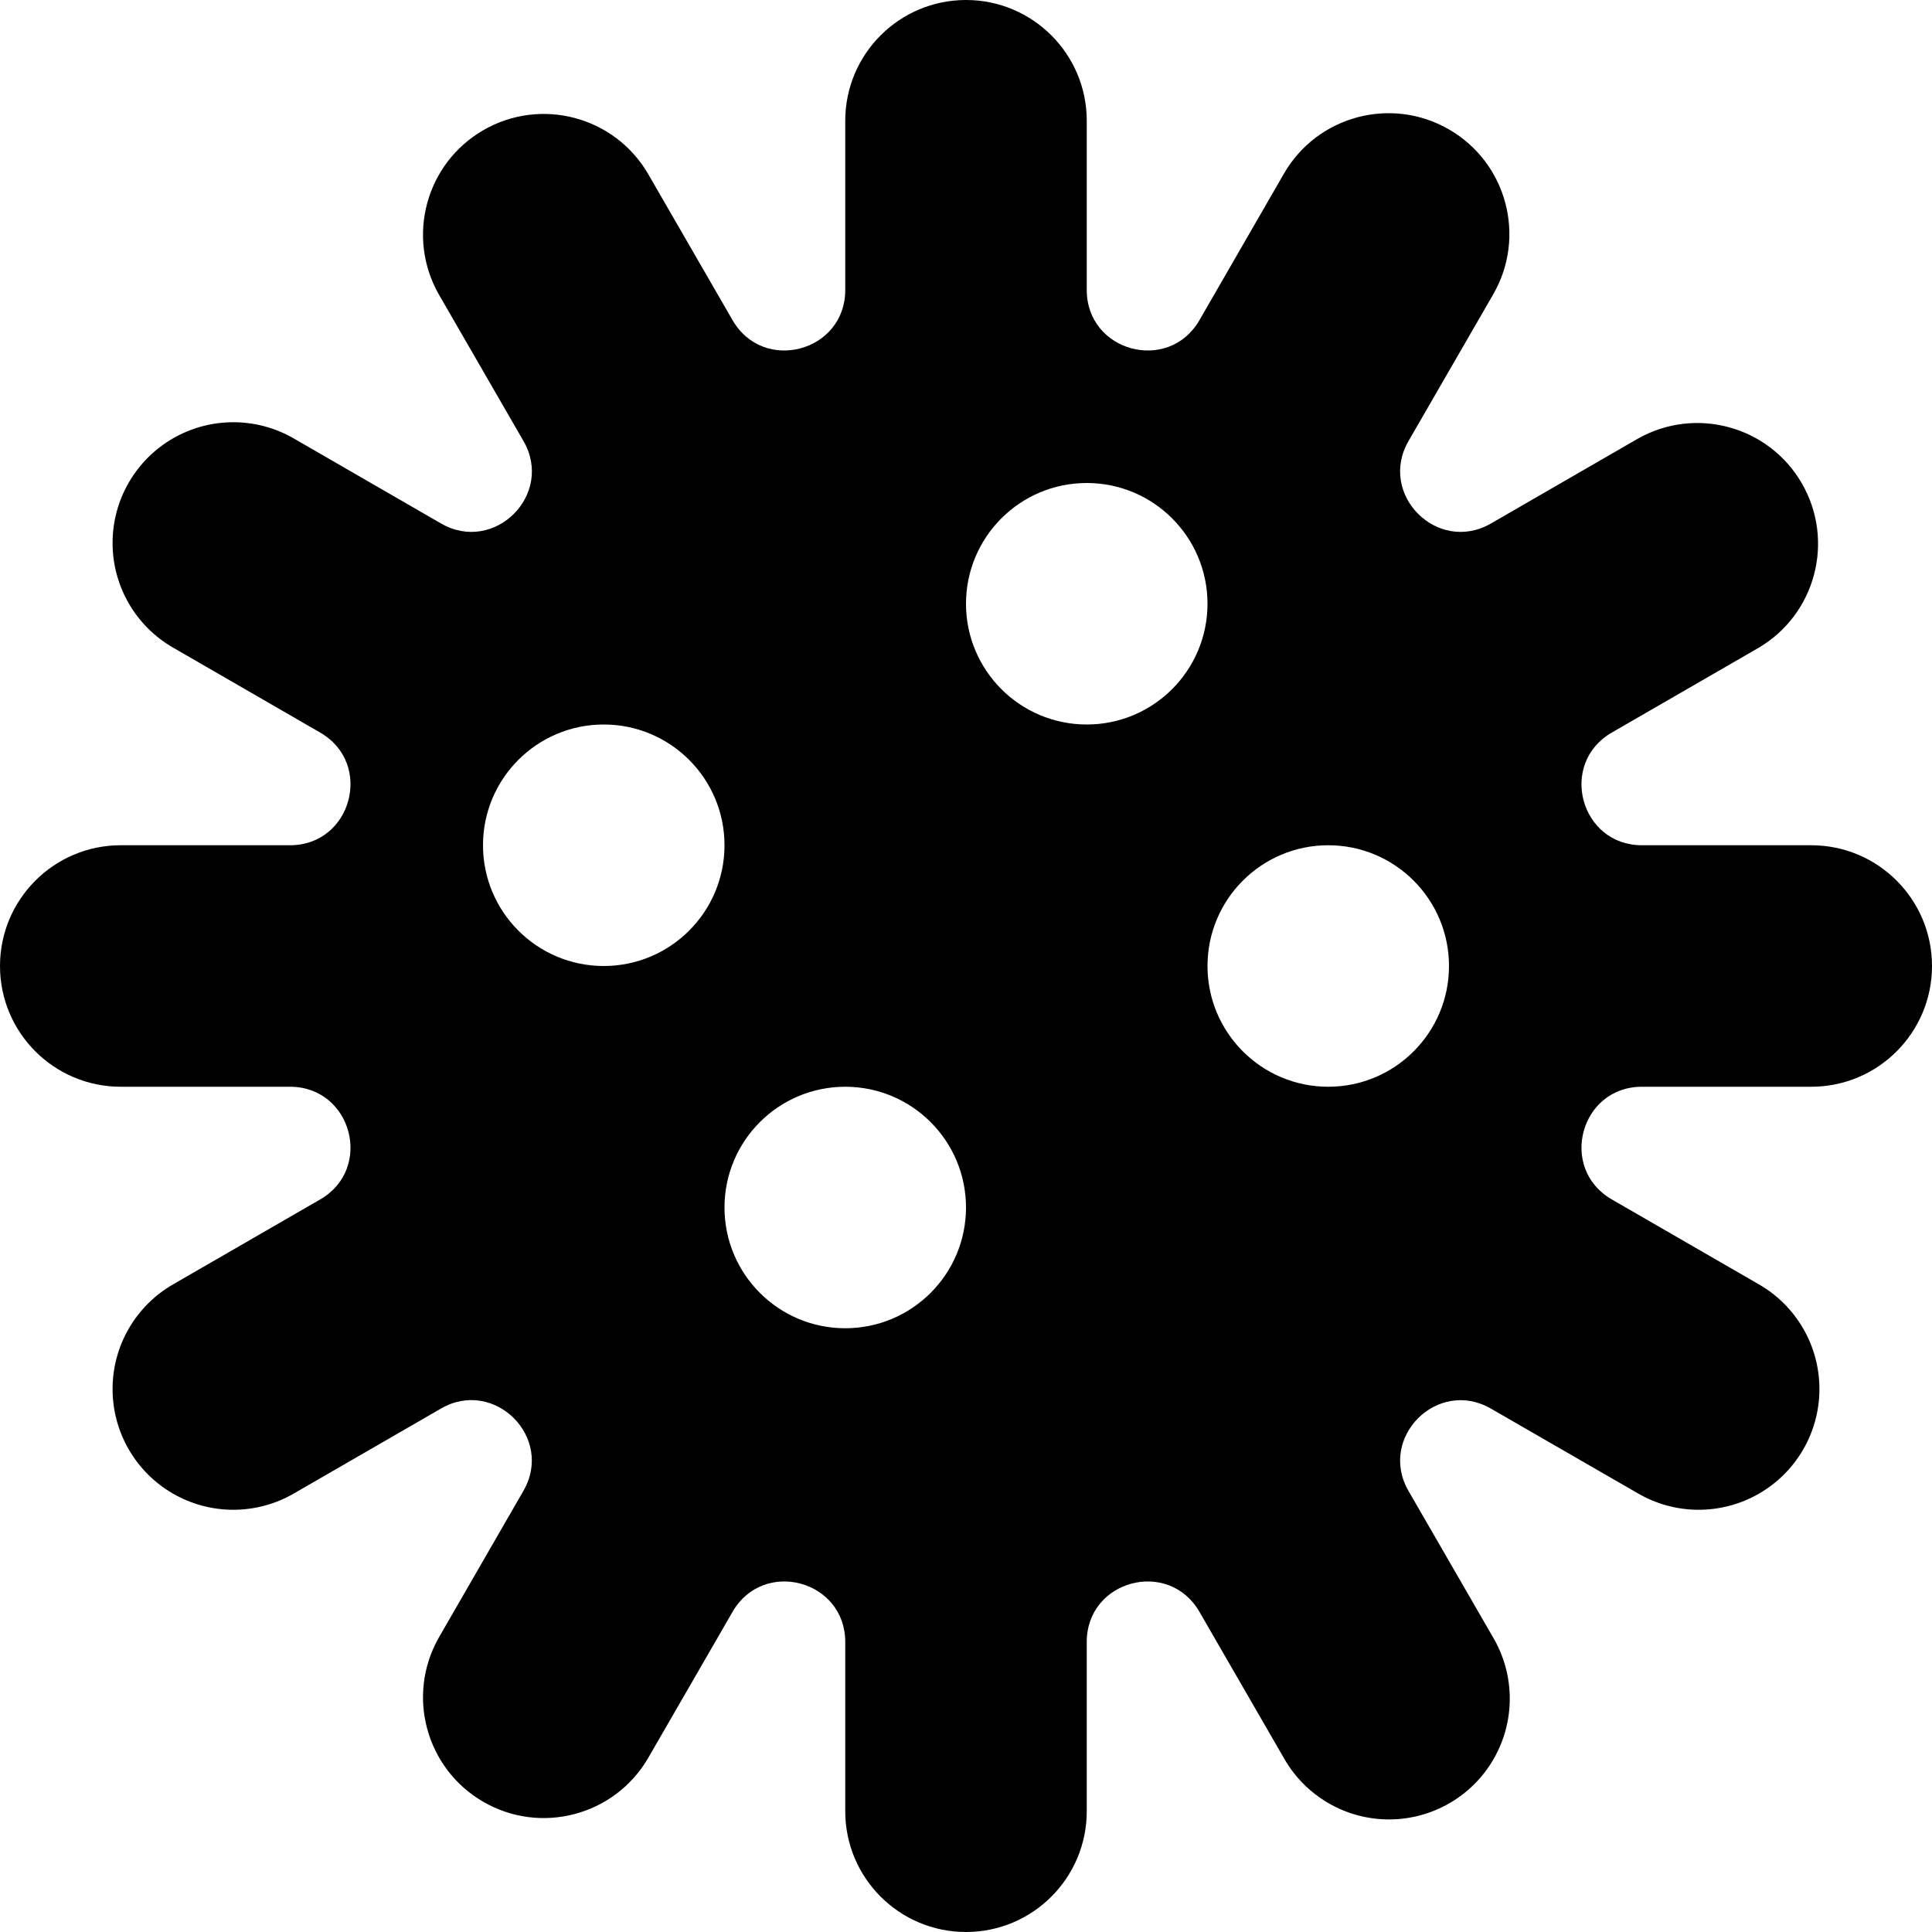
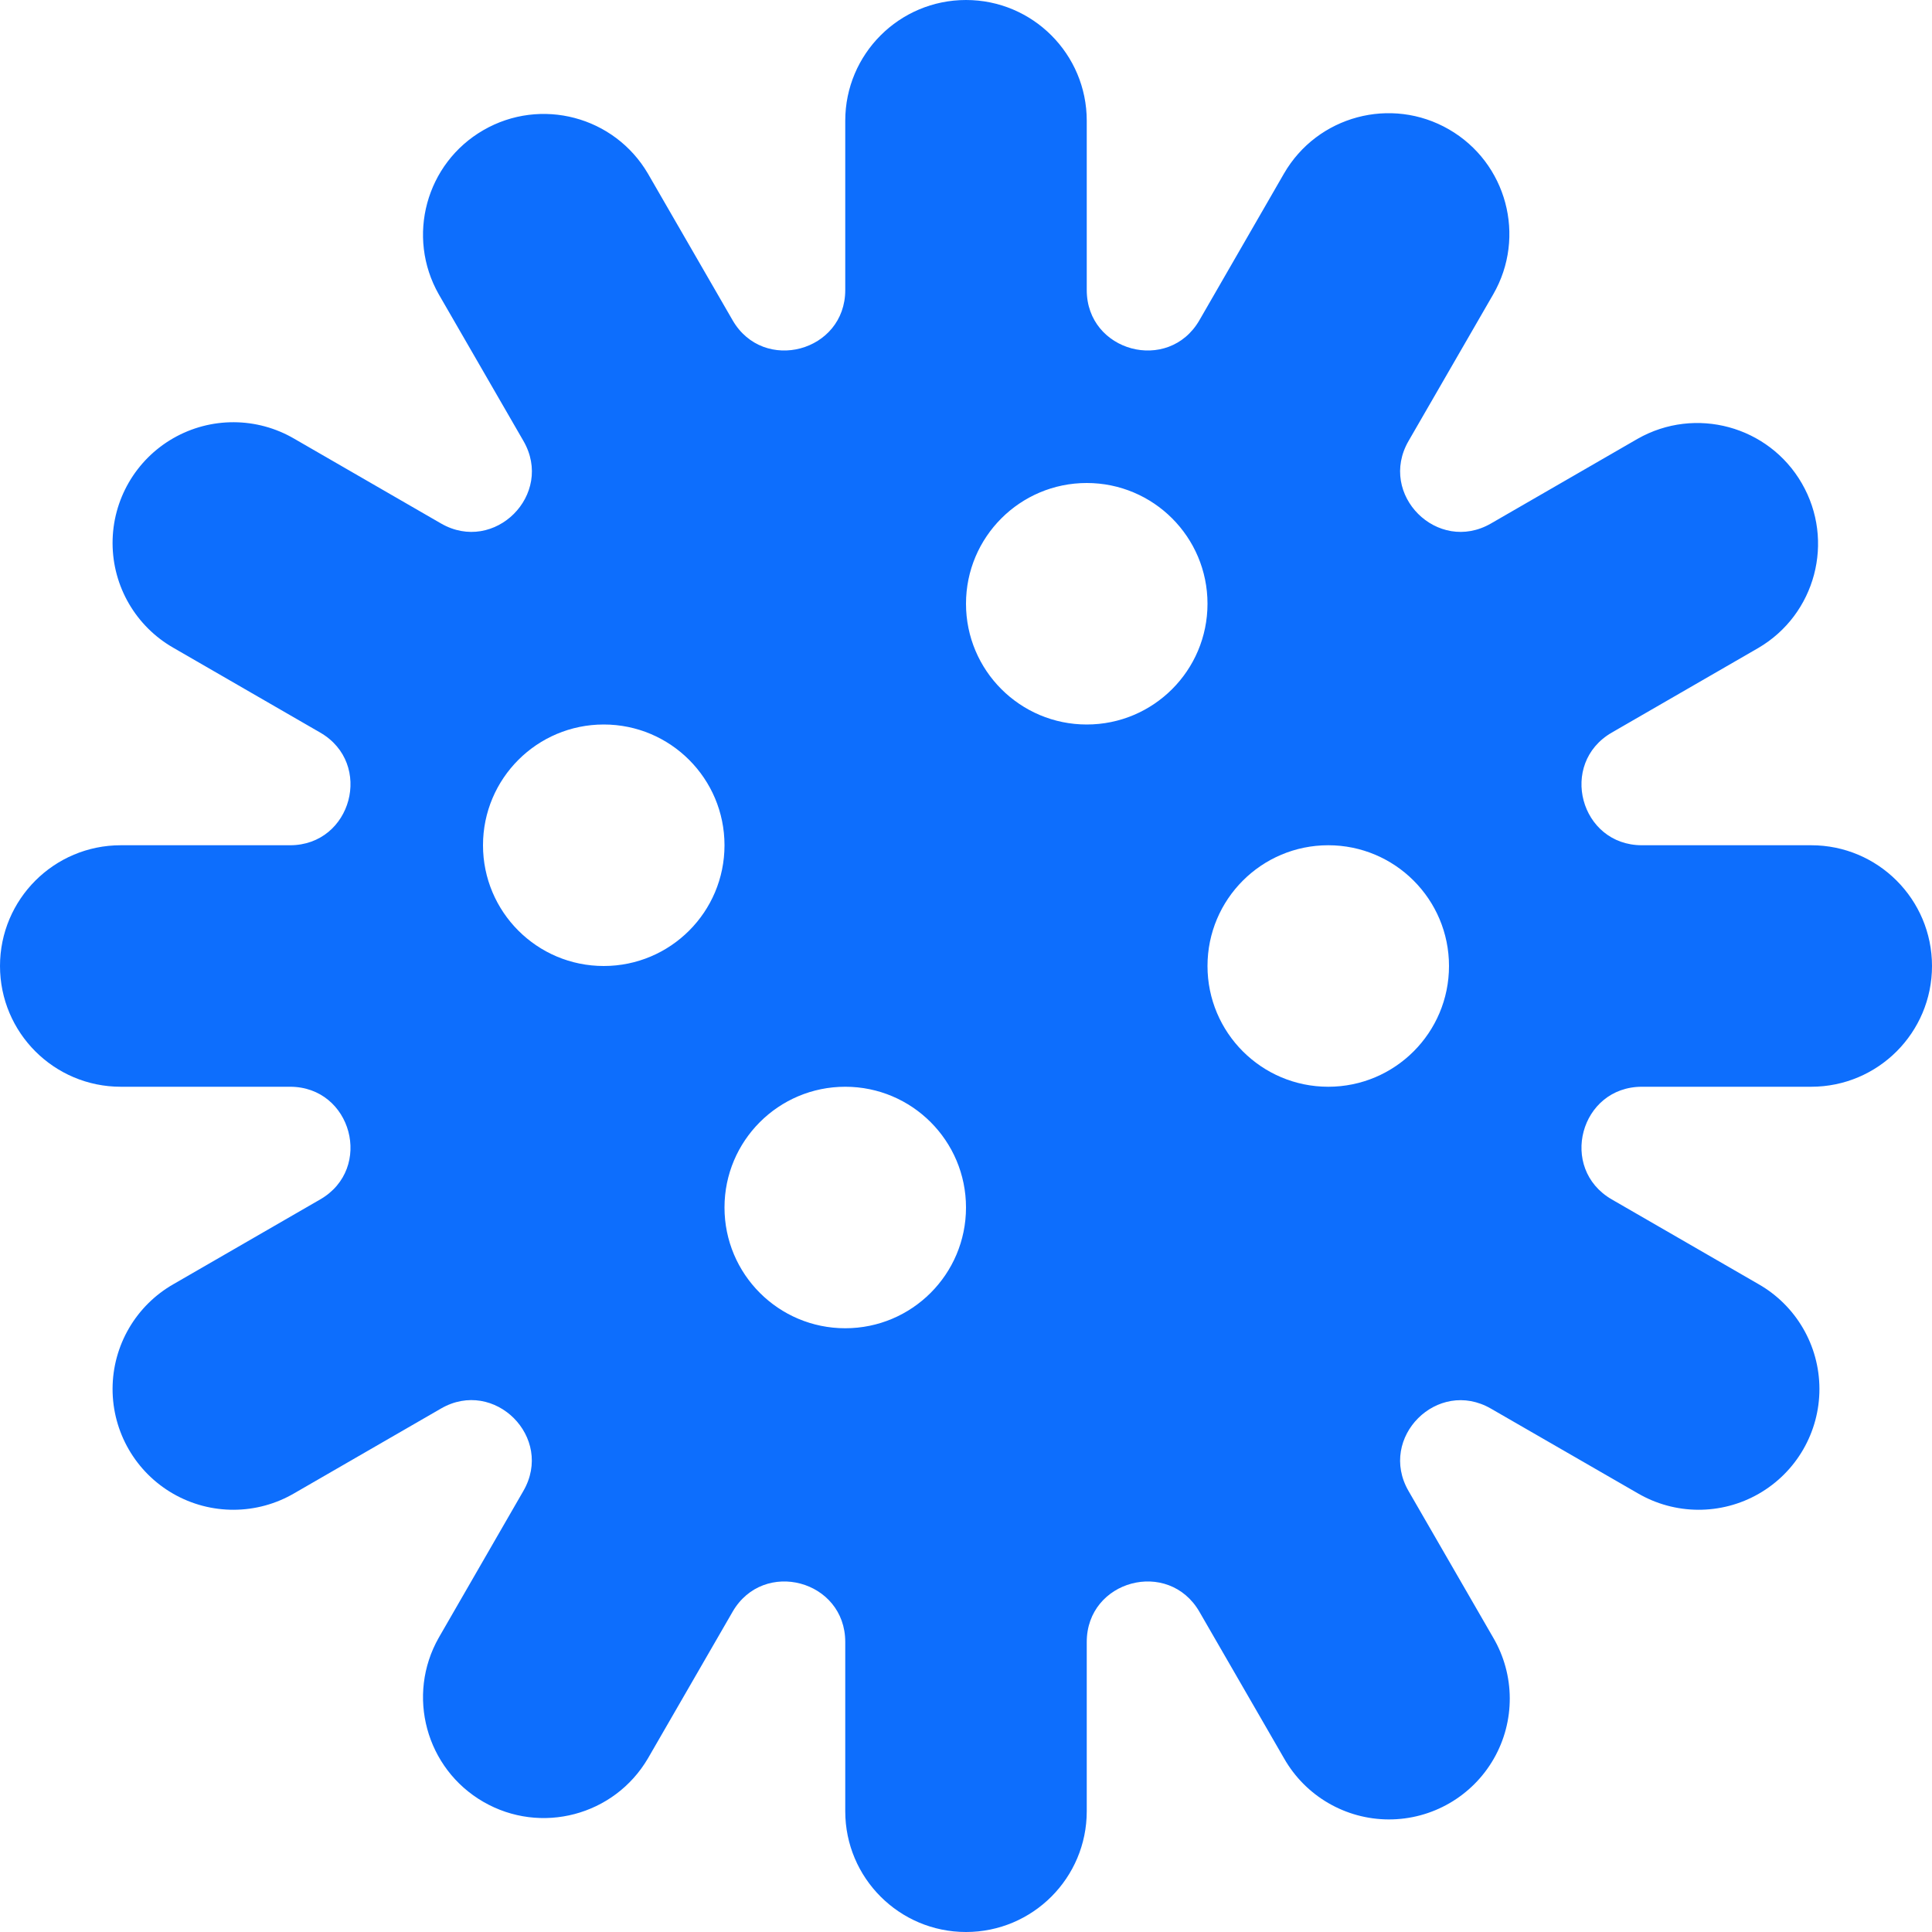
- <svg xmlns="http://www.w3.org/2000/svg" width="16" height="16" fill="currentColor" class="bi bi-virus" viewBox="0 0 16 16">
+ <svg xmlns="http://www.w3.org/2000/svg" width="16" height="16" fill="#0d6efd" viewBox="0 0 16 16">
  <path d="M8 0a1 1 0 0 1 1 1v1.402c0 .511.677.693.933.25l.7-1.214a1 1 0 0 1 1.733 1l-.701 1.214c-.256.443.24.939.683.683l1.214-.701a1 1 0 0 1 1 1.732l-1.214.701c-.443.256-.262.933.25.933H15a1 1 0 1 1 0 2h-1.402c-.512 0-.693.677-.25.933l1.214.701a1 1 0 1 1-1 1.732l-1.214-.7c-.443-.257-.939.24-.683.682l.701 1.214a1 1 0 1 1-1.732 1l-.701-1.214c-.256-.443-.933-.262-.933.25V15a1 1 0 1 1-2 0v-1.402c0-.512-.677-.693-.933-.25l-.701 1.214a1 1 0 0 1-1.732-1l.7-1.214c.257-.443-.24-.939-.682-.683l-1.214.701a1 1 0 1 1-1-1.732l1.214-.701c.443-.256.261-.933-.25-.933H1a1 1 0 1 1 0-2h1.402c.511 0 .693-.677.25-.933l-1.214-.701a1 1 0 1 1 1-1.732l1.214.701c.443.256.939-.24.683-.683l-.701-1.214a1 1 0 0 1 1.732-1l.701 1.214c.256.443.933.261.933-.25V1a1 1 0 0 1 1-1m2 5a1 1 0 1 0-2 0 1 1 0 0 0 2 0M6 7a1 1 0 1 0-2 0 1 1 0 0 0 2 0m1 4a1 1 0 1 0 0-2 1 1 0 0 0 0 2m5-3a1 1 0 1 0-2 0 1 1 0 0 0 2 0" />
</svg>
